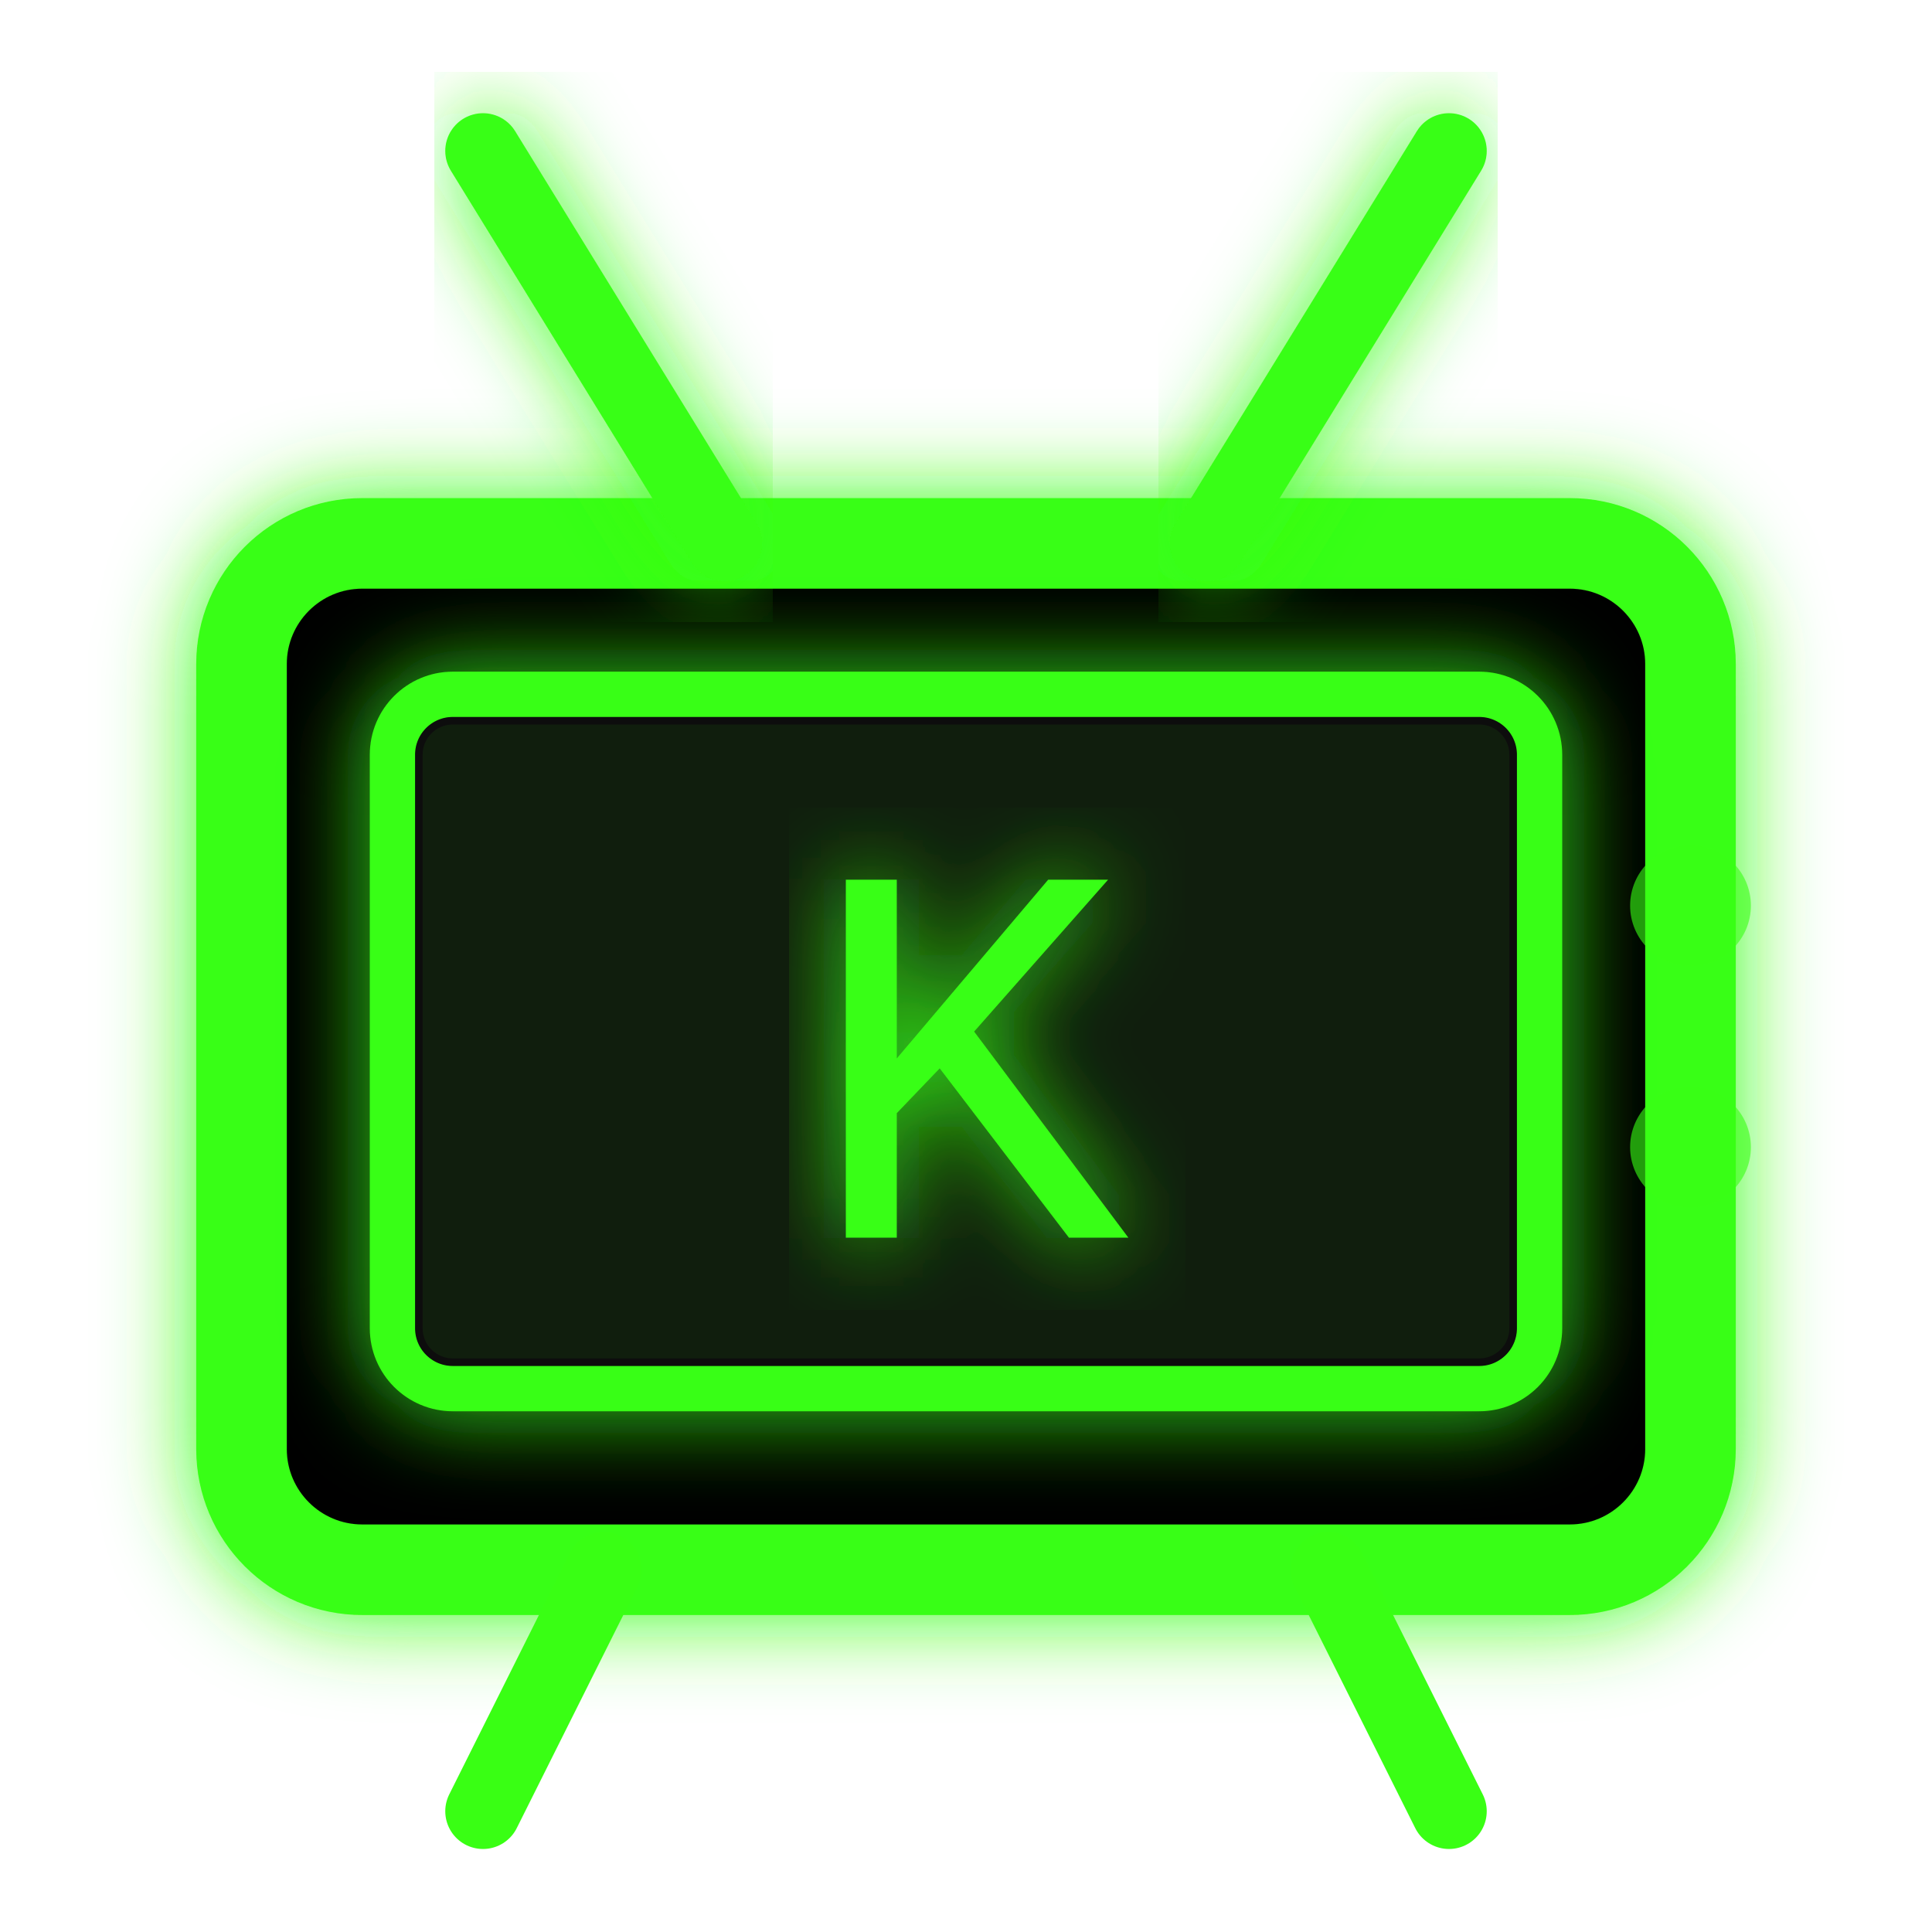
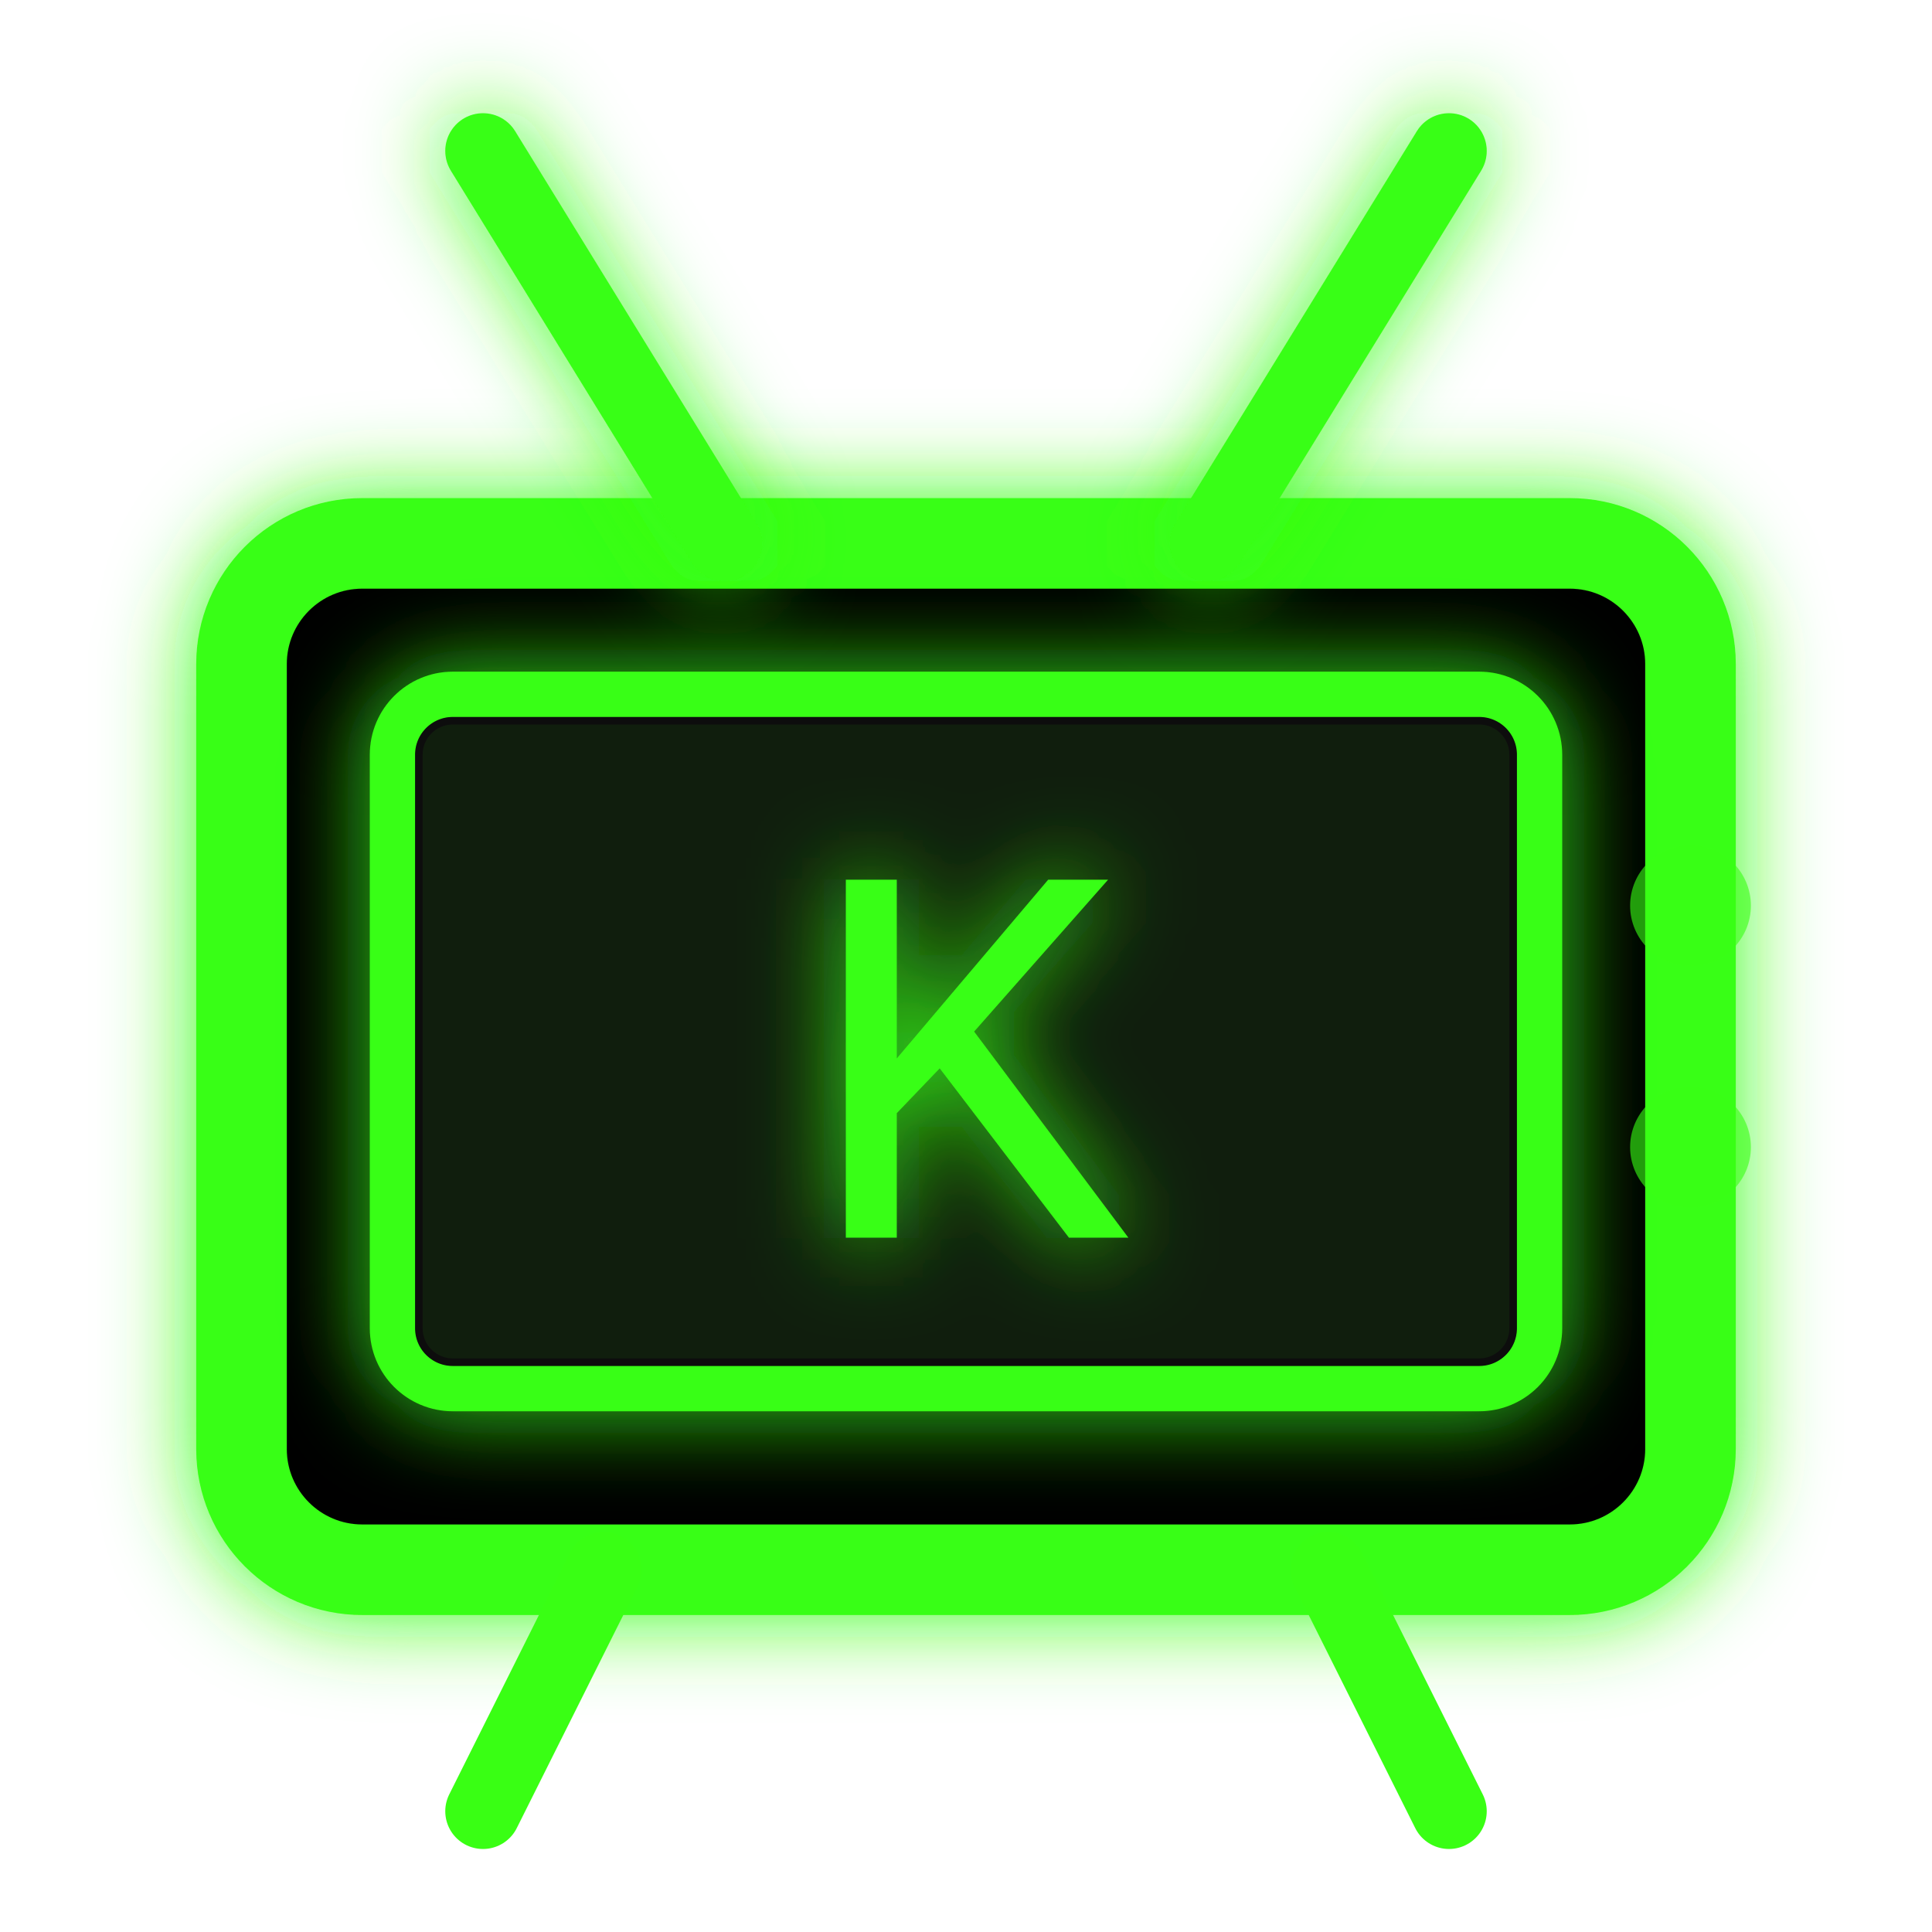
<svg xmlns="http://www.w3.org/2000/svg" viewBox="0 0 64 64" fill="none">
  <defs>
-     <filter id="glow" x="-20%" y="-20%" width="140%" height="140%">
-       <feGaussianBlur stdDeviation="1.5" result="coloredBlur" />
+     <filter id="glow" x="-5" y="-5" width="74" height="74" filterUnits="userSpaceOnUse">
+       <feGaussianBlur in="SourceGraphic" stdDeviation="1.5" result="coloredBlur" />
      <feMerge>
        <feMergeNode in="coloredBlur" />
        <feMergeNode in="SourceGraphic" />
      </feMerge>
    </filter>
  </defs>
  <rect x="8" y="18" width="48" height="34" rx="4" stroke="#39ff14" stroke-width="3" fill="#050505" filter="url(#glow)" />
  <rect x="13" y="23" width="38" height="23" rx="2" stroke="#39ff14" stroke-width="1.5" fill="#0a0a0a" filter="url(#glow)" />
  <rect x="14" y="24" width="36" height="21" rx="1" fill="#39ff1412" />
  <text x="32" y="41" text-anchor="middle" font-family="'VT323', 'Courier New', monospace" font-size="18" fill="#39ff14" filter="url(#glow)">K</text>
  <line x1="24" y1="18" x2="16" y2="5" stroke="#39ff14" stroke-width="2.5" stroke-linecap="round" filter="url(#glow)" />
  <line x1="40" y1="18" x2="48" y2="5" stroke="#39ff14" stroke-width="2.5" stroke-linecap="round" filter="url(#glow)" />
  <line x1="20" y1="52" x2="16" y2="60" stroke="#39ff14" stroke-width="2.5" stroke-linecap="round" />
  <line x1="44" y1="52" x2="48" y2="60" stroke="#39ff14" stroke-width="2.5" stroke-linecap="round" />
  <circle cx="56" cy="30" r="2" fill="#39ff14" opacity="0.6" />
  <circle cx="56" cy="38" r="2" fill="#39ff14" opacity="0.6" />
</svg>
